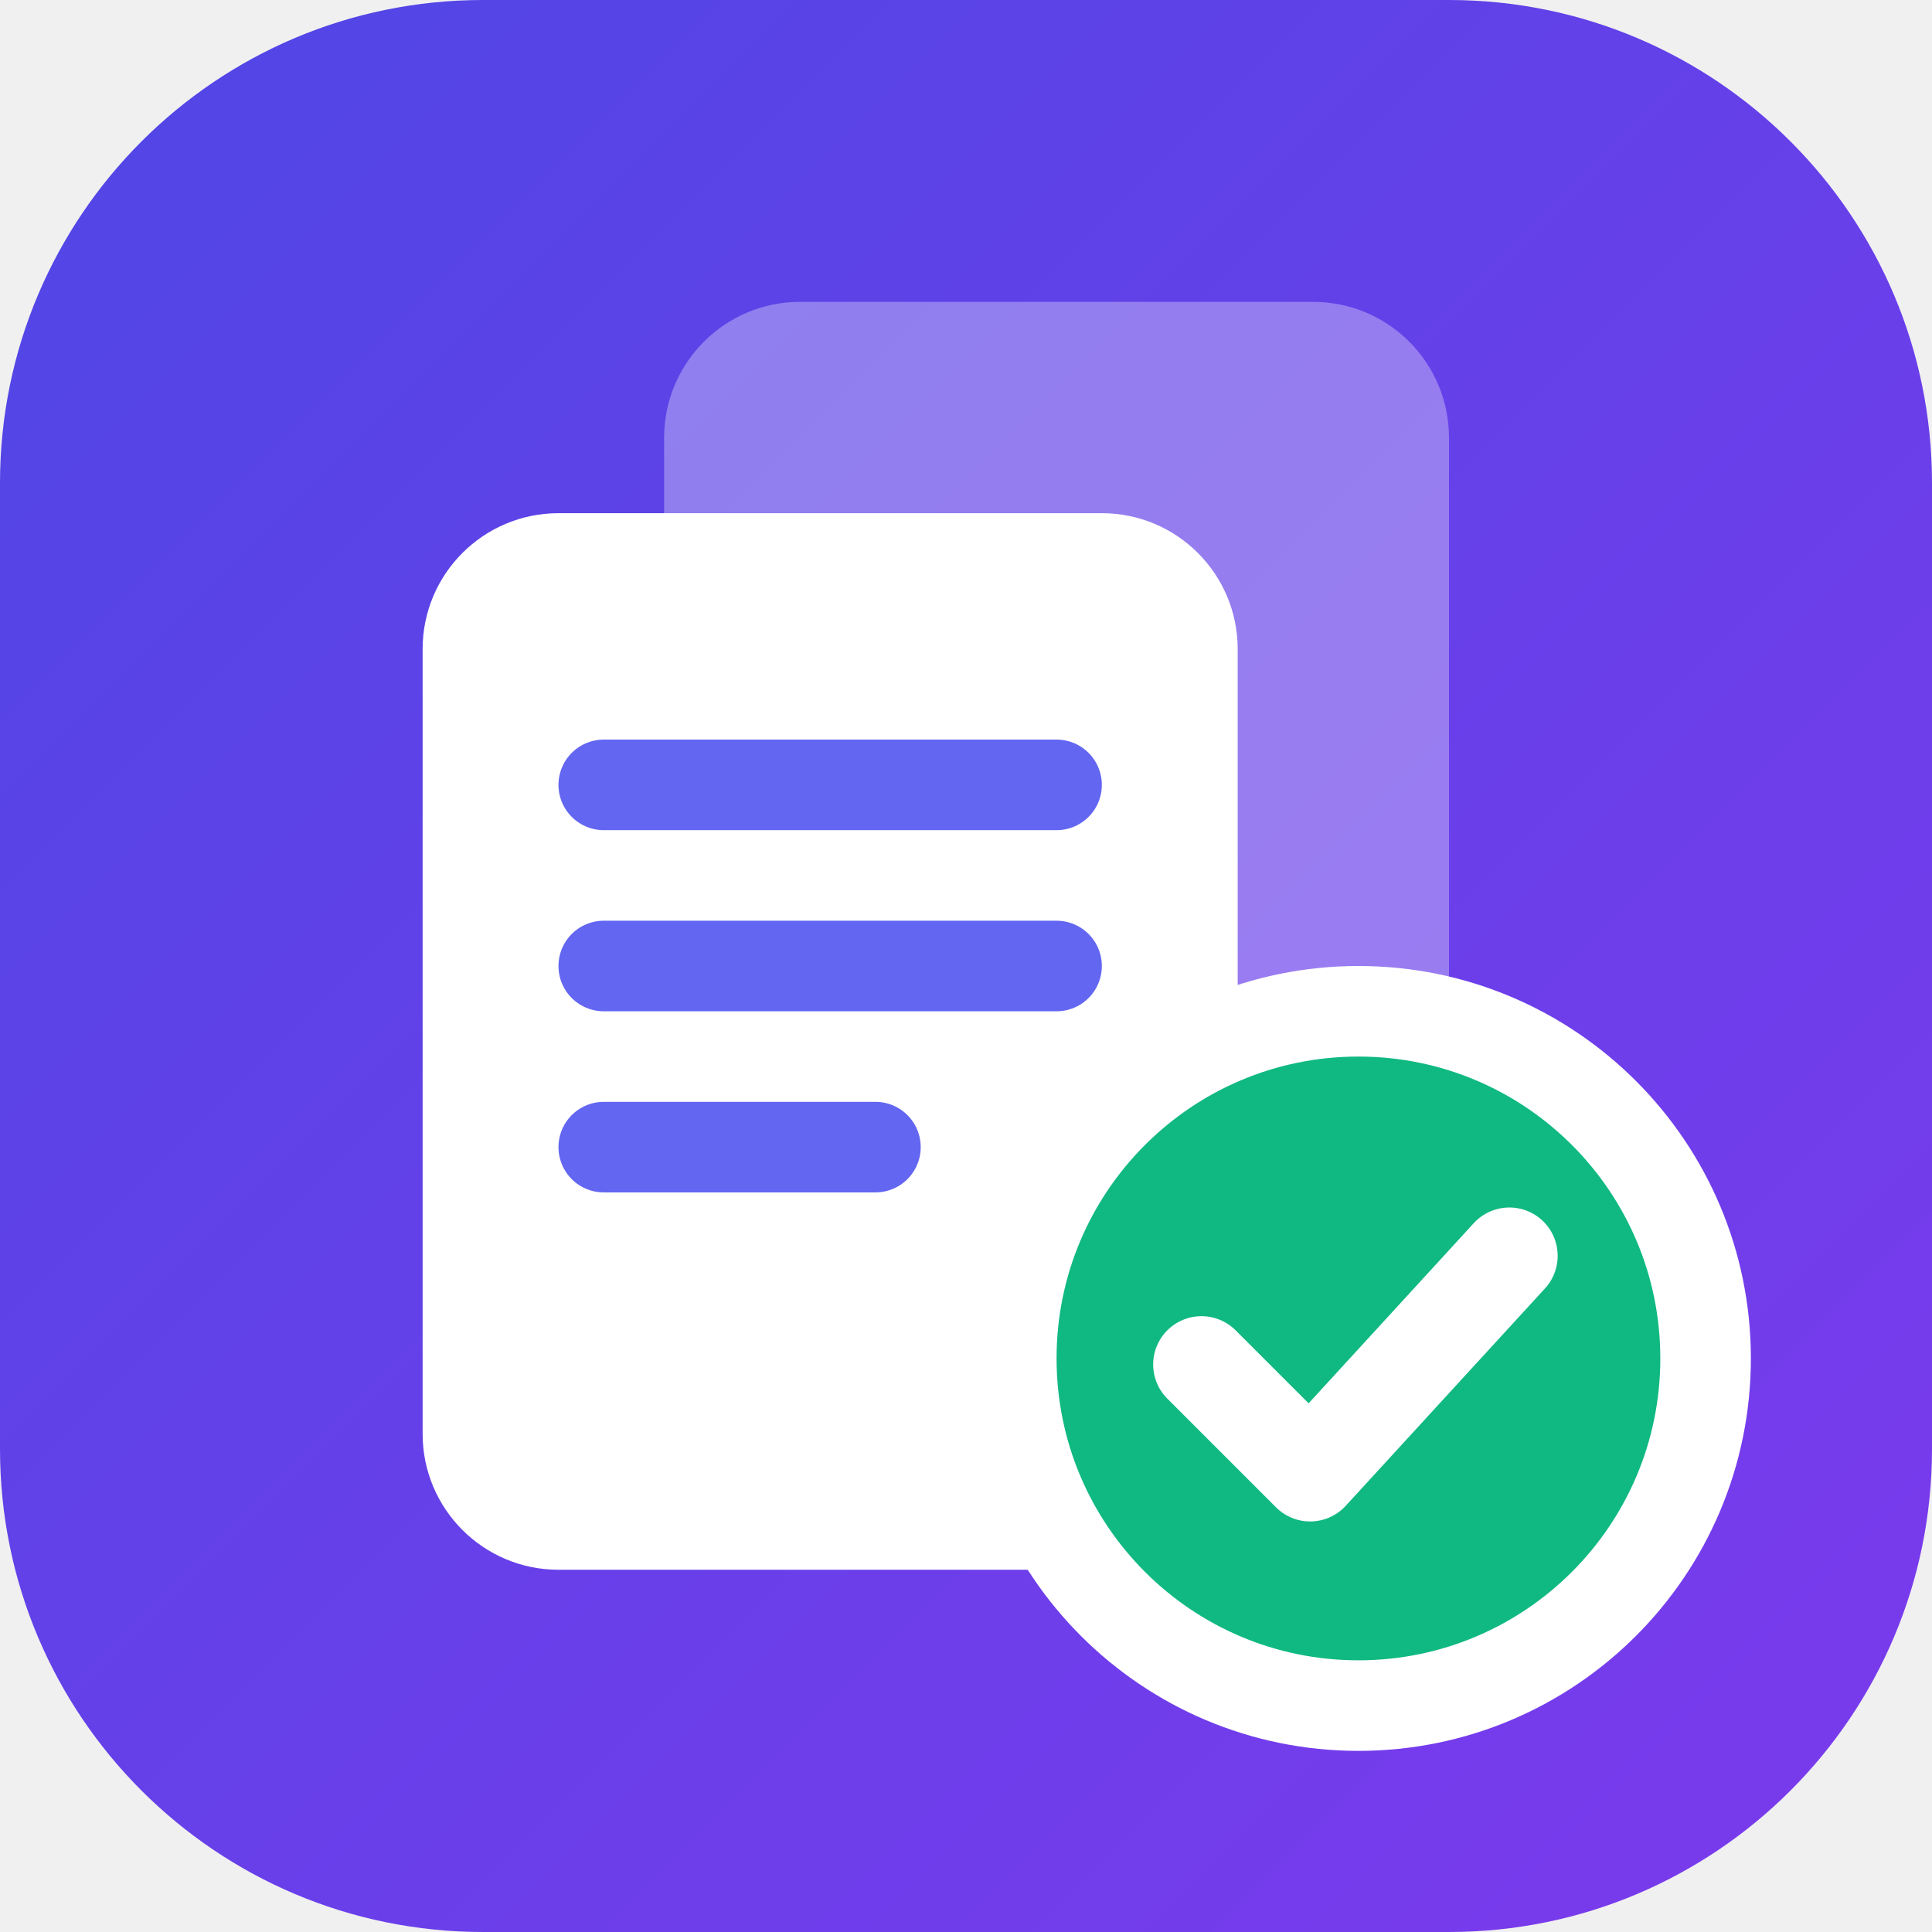
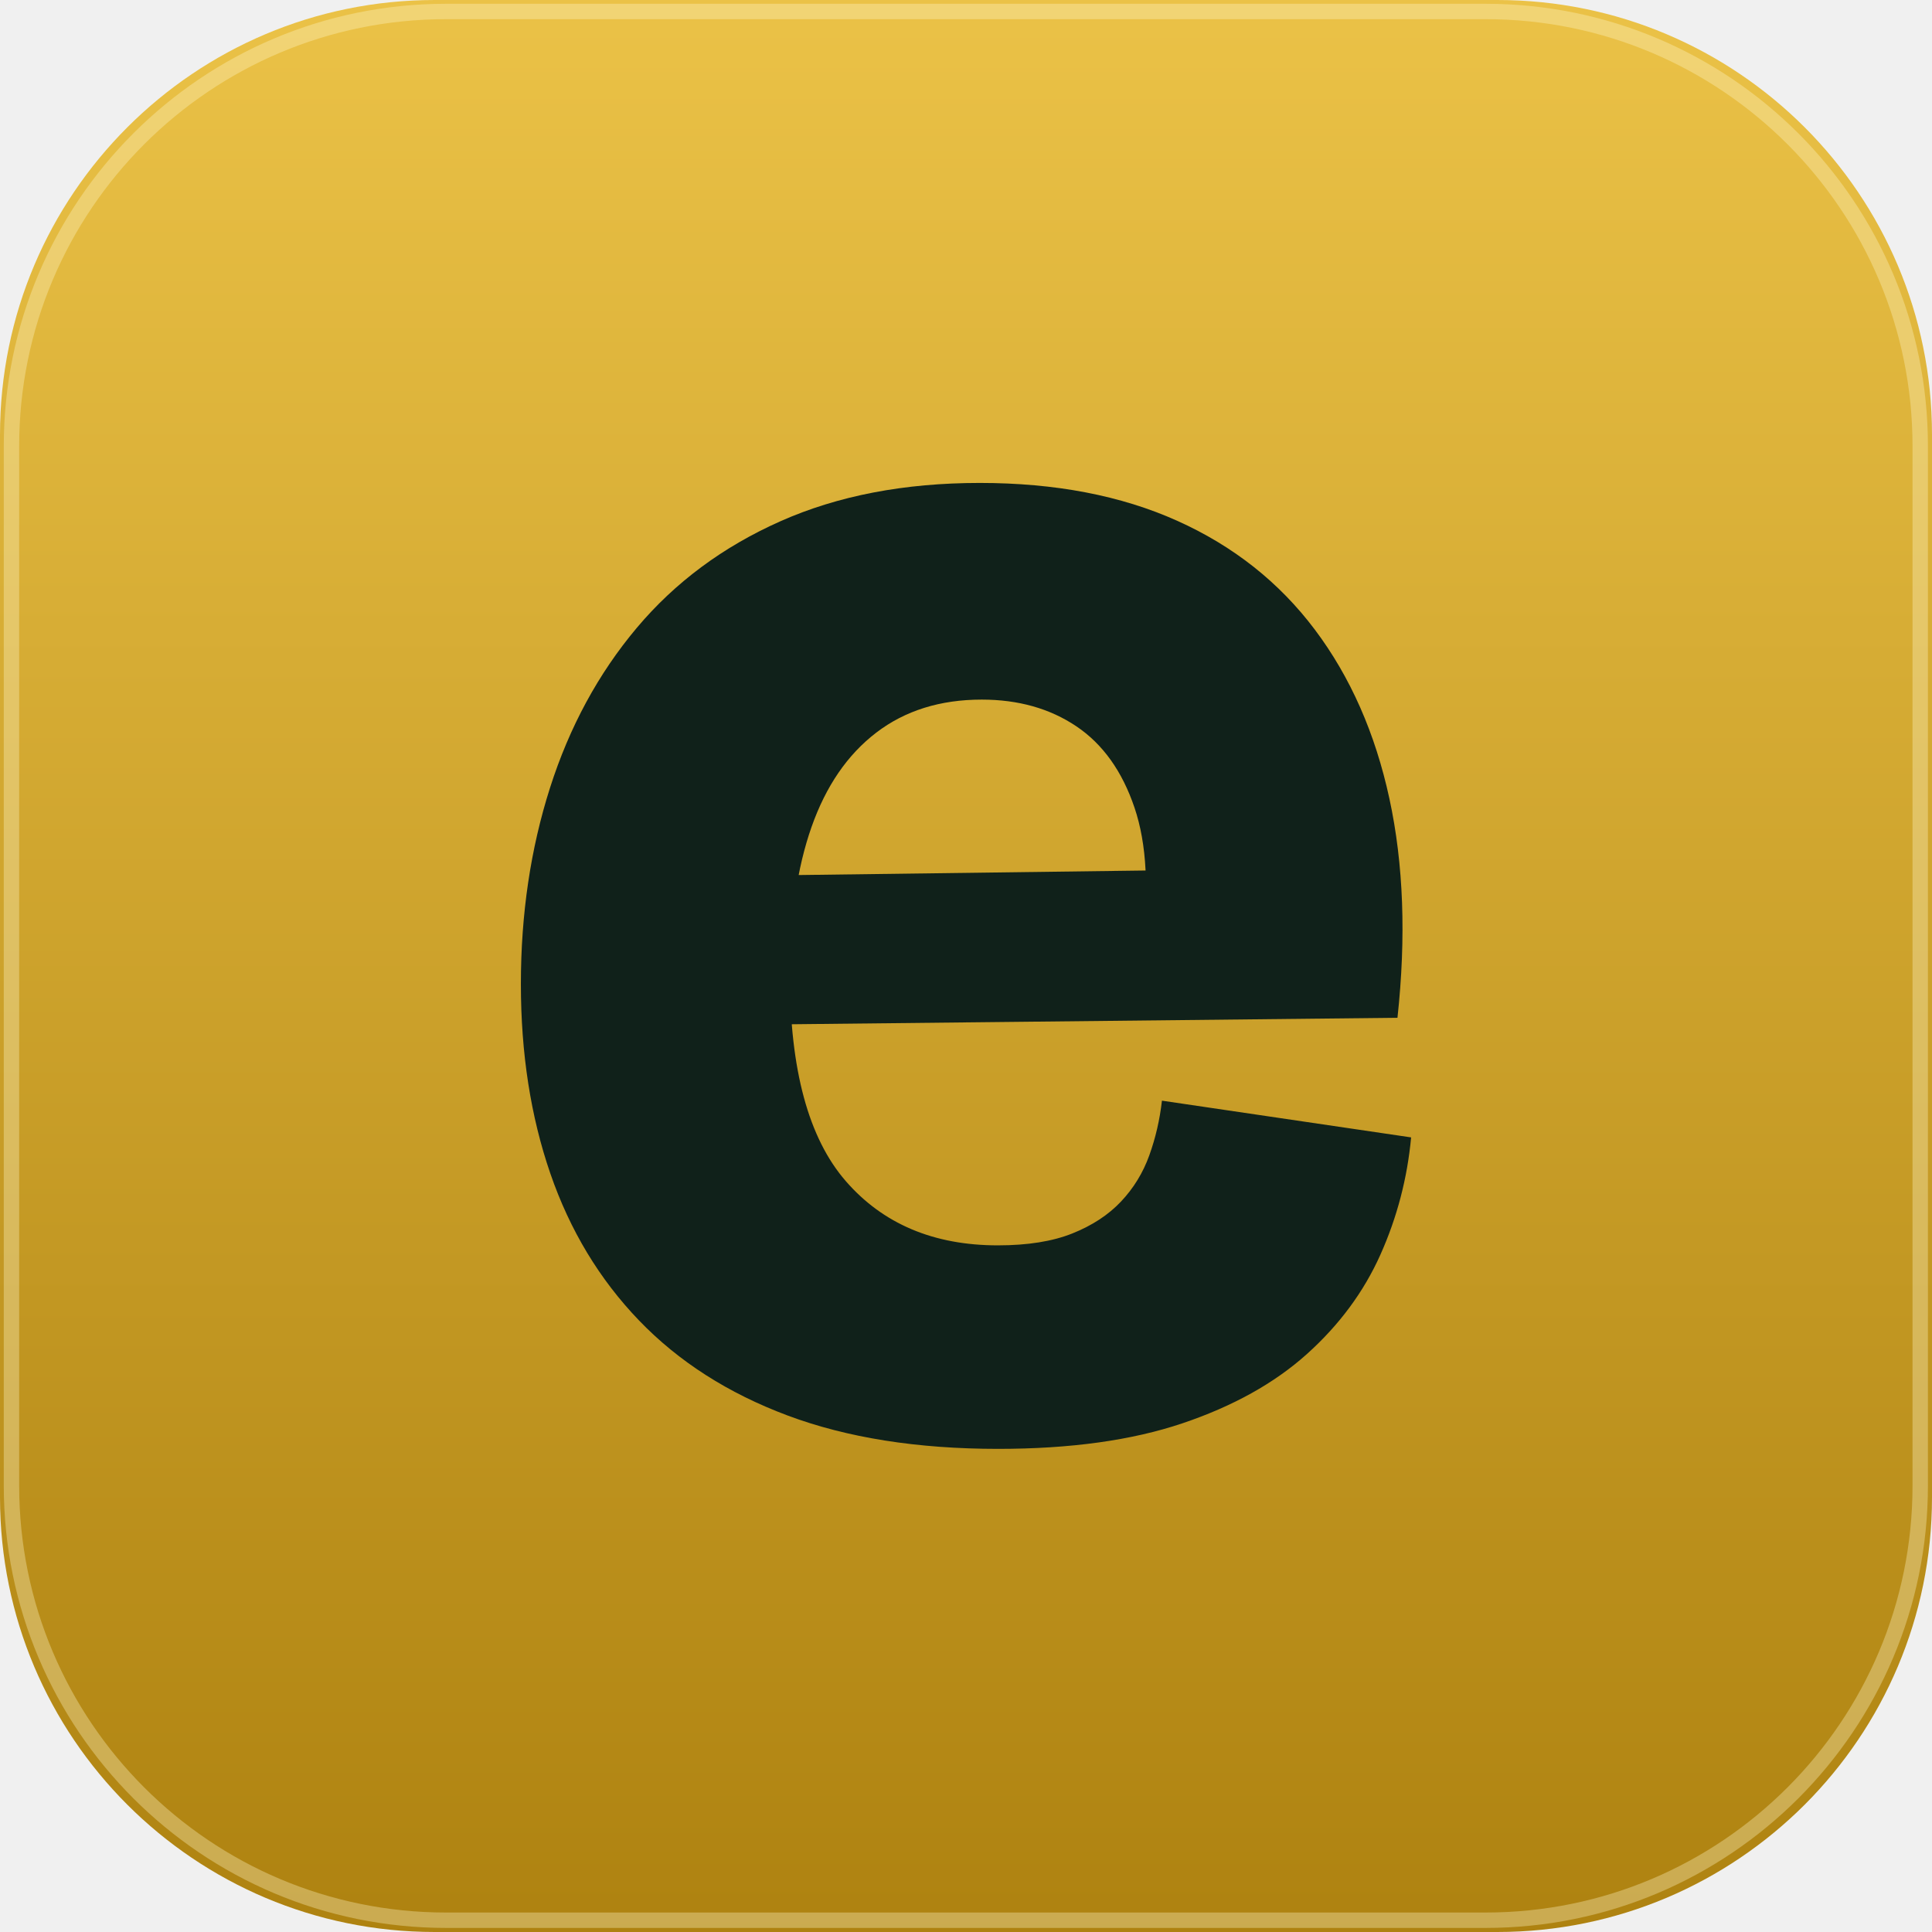
- <svg xmlns="http://www.w3.org/2000/svg" viewBox="0 0 64 64" role="img" aria-label="easy-nfse">
+ <svg xmlns="http://www.w3.org/2000/svg" viewBox="0 0 64 64" role="img" aria-label="easyNFSe">
  <defs>
-     <linearGradient id="bg" x1="0" y1="0" x2="1" y2="1">
-       <stop offset="0" stop-color="#4f46e5" />
-       <stop offset="1" stop-color="#7c3aed" />
+     <linearGradient id="g" x1="0" y1="0" x2="0" y2="1">
+       <stop offset="0" stop-color="#EBC247" />
+       <stop offset="1" stop-color="#AE8210" />
    </linearGradient>
  </defs>
-   <rect width="64" height="64" rx="16" fill="url(#bg)" />
-   <rect x="22" y="10" width="26" height="33" rx="4.5" fill="#fff" fill-opacity=".32" />
-   <rect x="14" y="17" width="27" height="35" rx="4.5" fill="#fff" />
-   <path d="M20 26h15M20 32h15M20 38h9" stroke="#6366f1" stroke-width="3" stroke-linecap="round" />
-   <circle cx="45" cy="45" r="11.5" fill="#10b981" stroke="#fff" stroke-width="3" />
-   <path d="m39.8 45.2 3.6 3.6 6.6-7.2" fill="none" stroke="#fff" stroke-width="3.2" stroke-linecap="round" stroke-linejoin="round" />
+   <rect x="0" y="0" width="64" height="64" rx="14.40" fill="url(#g)" />
+   <rect x="0.38" y="0.38" width="63.23" height="63.23" rx="14.40" fill="none" stroke="#FFF5C8" stroke-opacity=".35" stroke-width="0.51" />
+   <path transform="translate(15.66 47.19) scale(0.05755 -0.05755)" d="M302.428 -14Q232.571 -14 181.214 5.214Q129.857 24.429 95.714 59.929Q61.571 95.429 44.643 144.572Q27.714 193.714 27.714 253.571Q27.714 314 44.5 366.571Q61.285 419.143 94.357 458.5Q127.428 497.857 177.071 519.929Q226.714 542 291.857 542Q357 542 405.5 520.214Q454 498.428 484.714 457.571Q515.428 416.714 527.642 360.286Q539.856 303.857 532.285 234.143L131.571 229.857V315.572L427.141 319.429L384.999 275.286Q391.571 323.571 380.928 355.071Q370.285 386.571 347.428 401.928Q324.571 417.286 293 417.286Q257.142 417.286 232.285 398.286Q207.428 379.286 195 343.929Q182.571 308.571 182.571 258.714Q182.571 177.143 214.714 140.143Q246.857 103.143 302.285 103.143Q328 103.143 345.142 110Q362.285 116.857 373.142 128.357Q383.999 139.857 389.428 154.929Q394.856 170 396.714 186.429L540.142 165.286Q536.857 130.001 522.5 97.858Q508.143 65.715 480.143 40.572Q452.143 15.429 408.5 0.714Q364.857 -14 302.428 -14Z" fill="#10211A" />
</svg>
